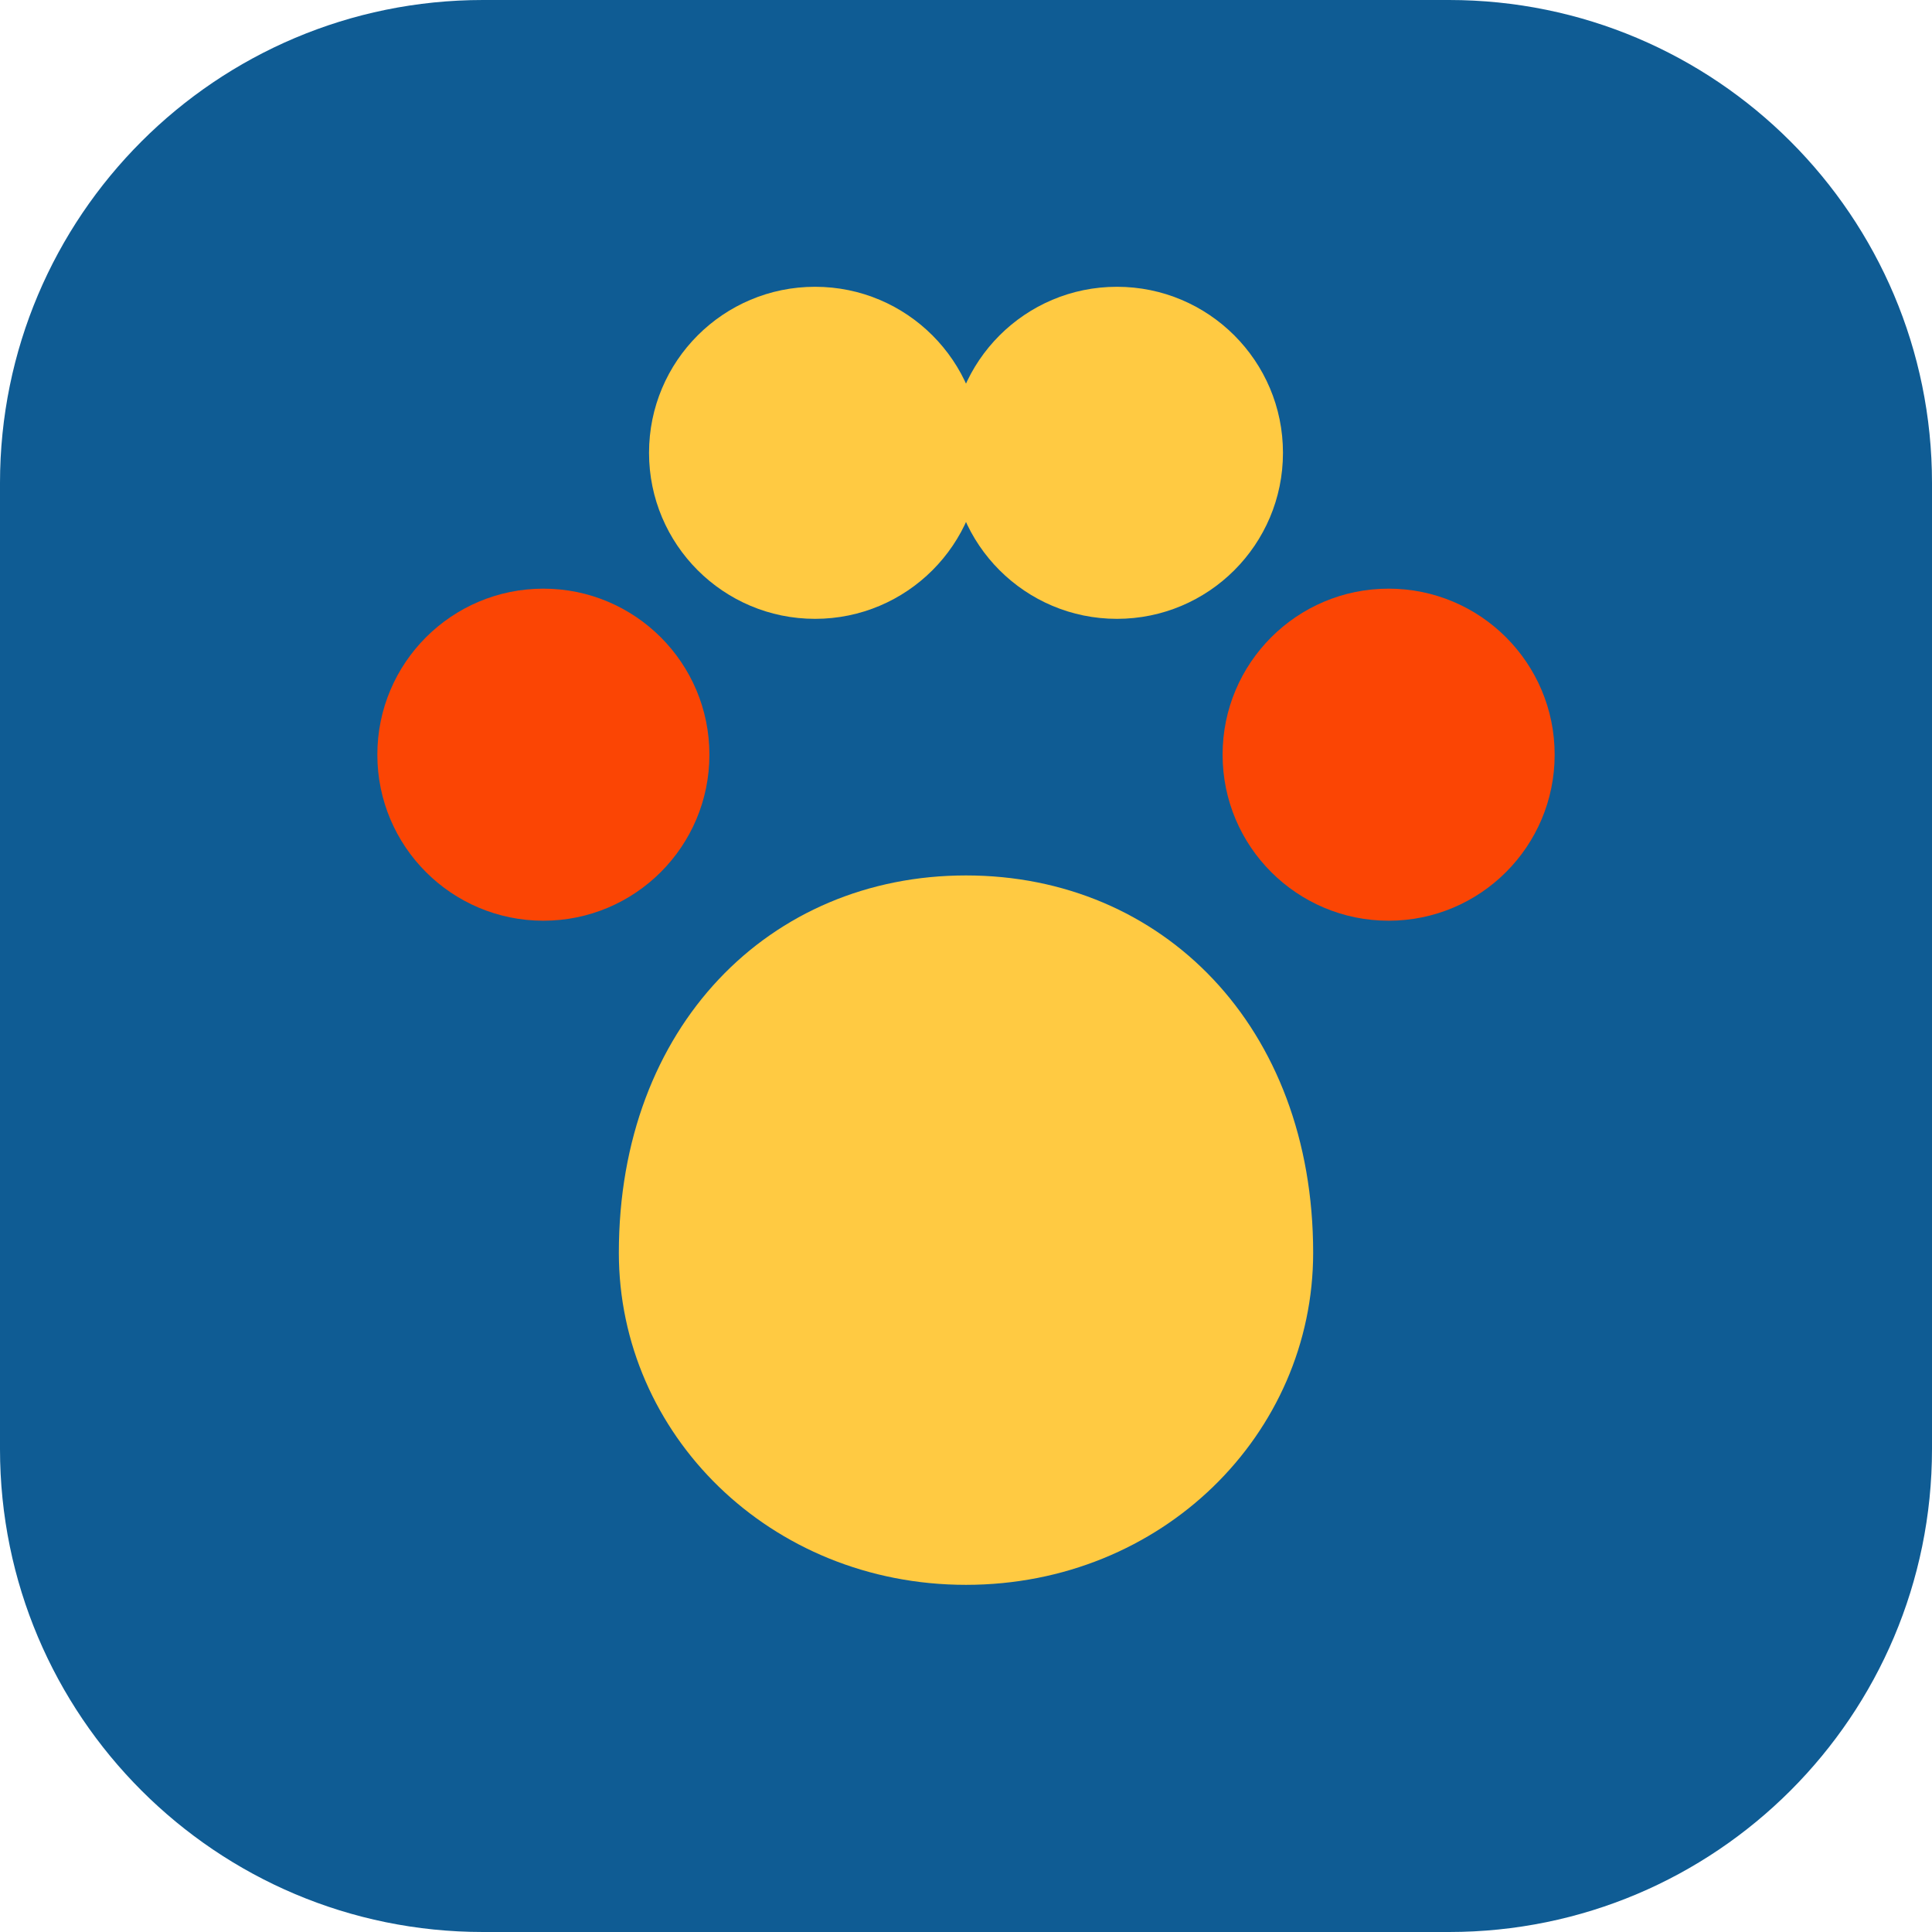
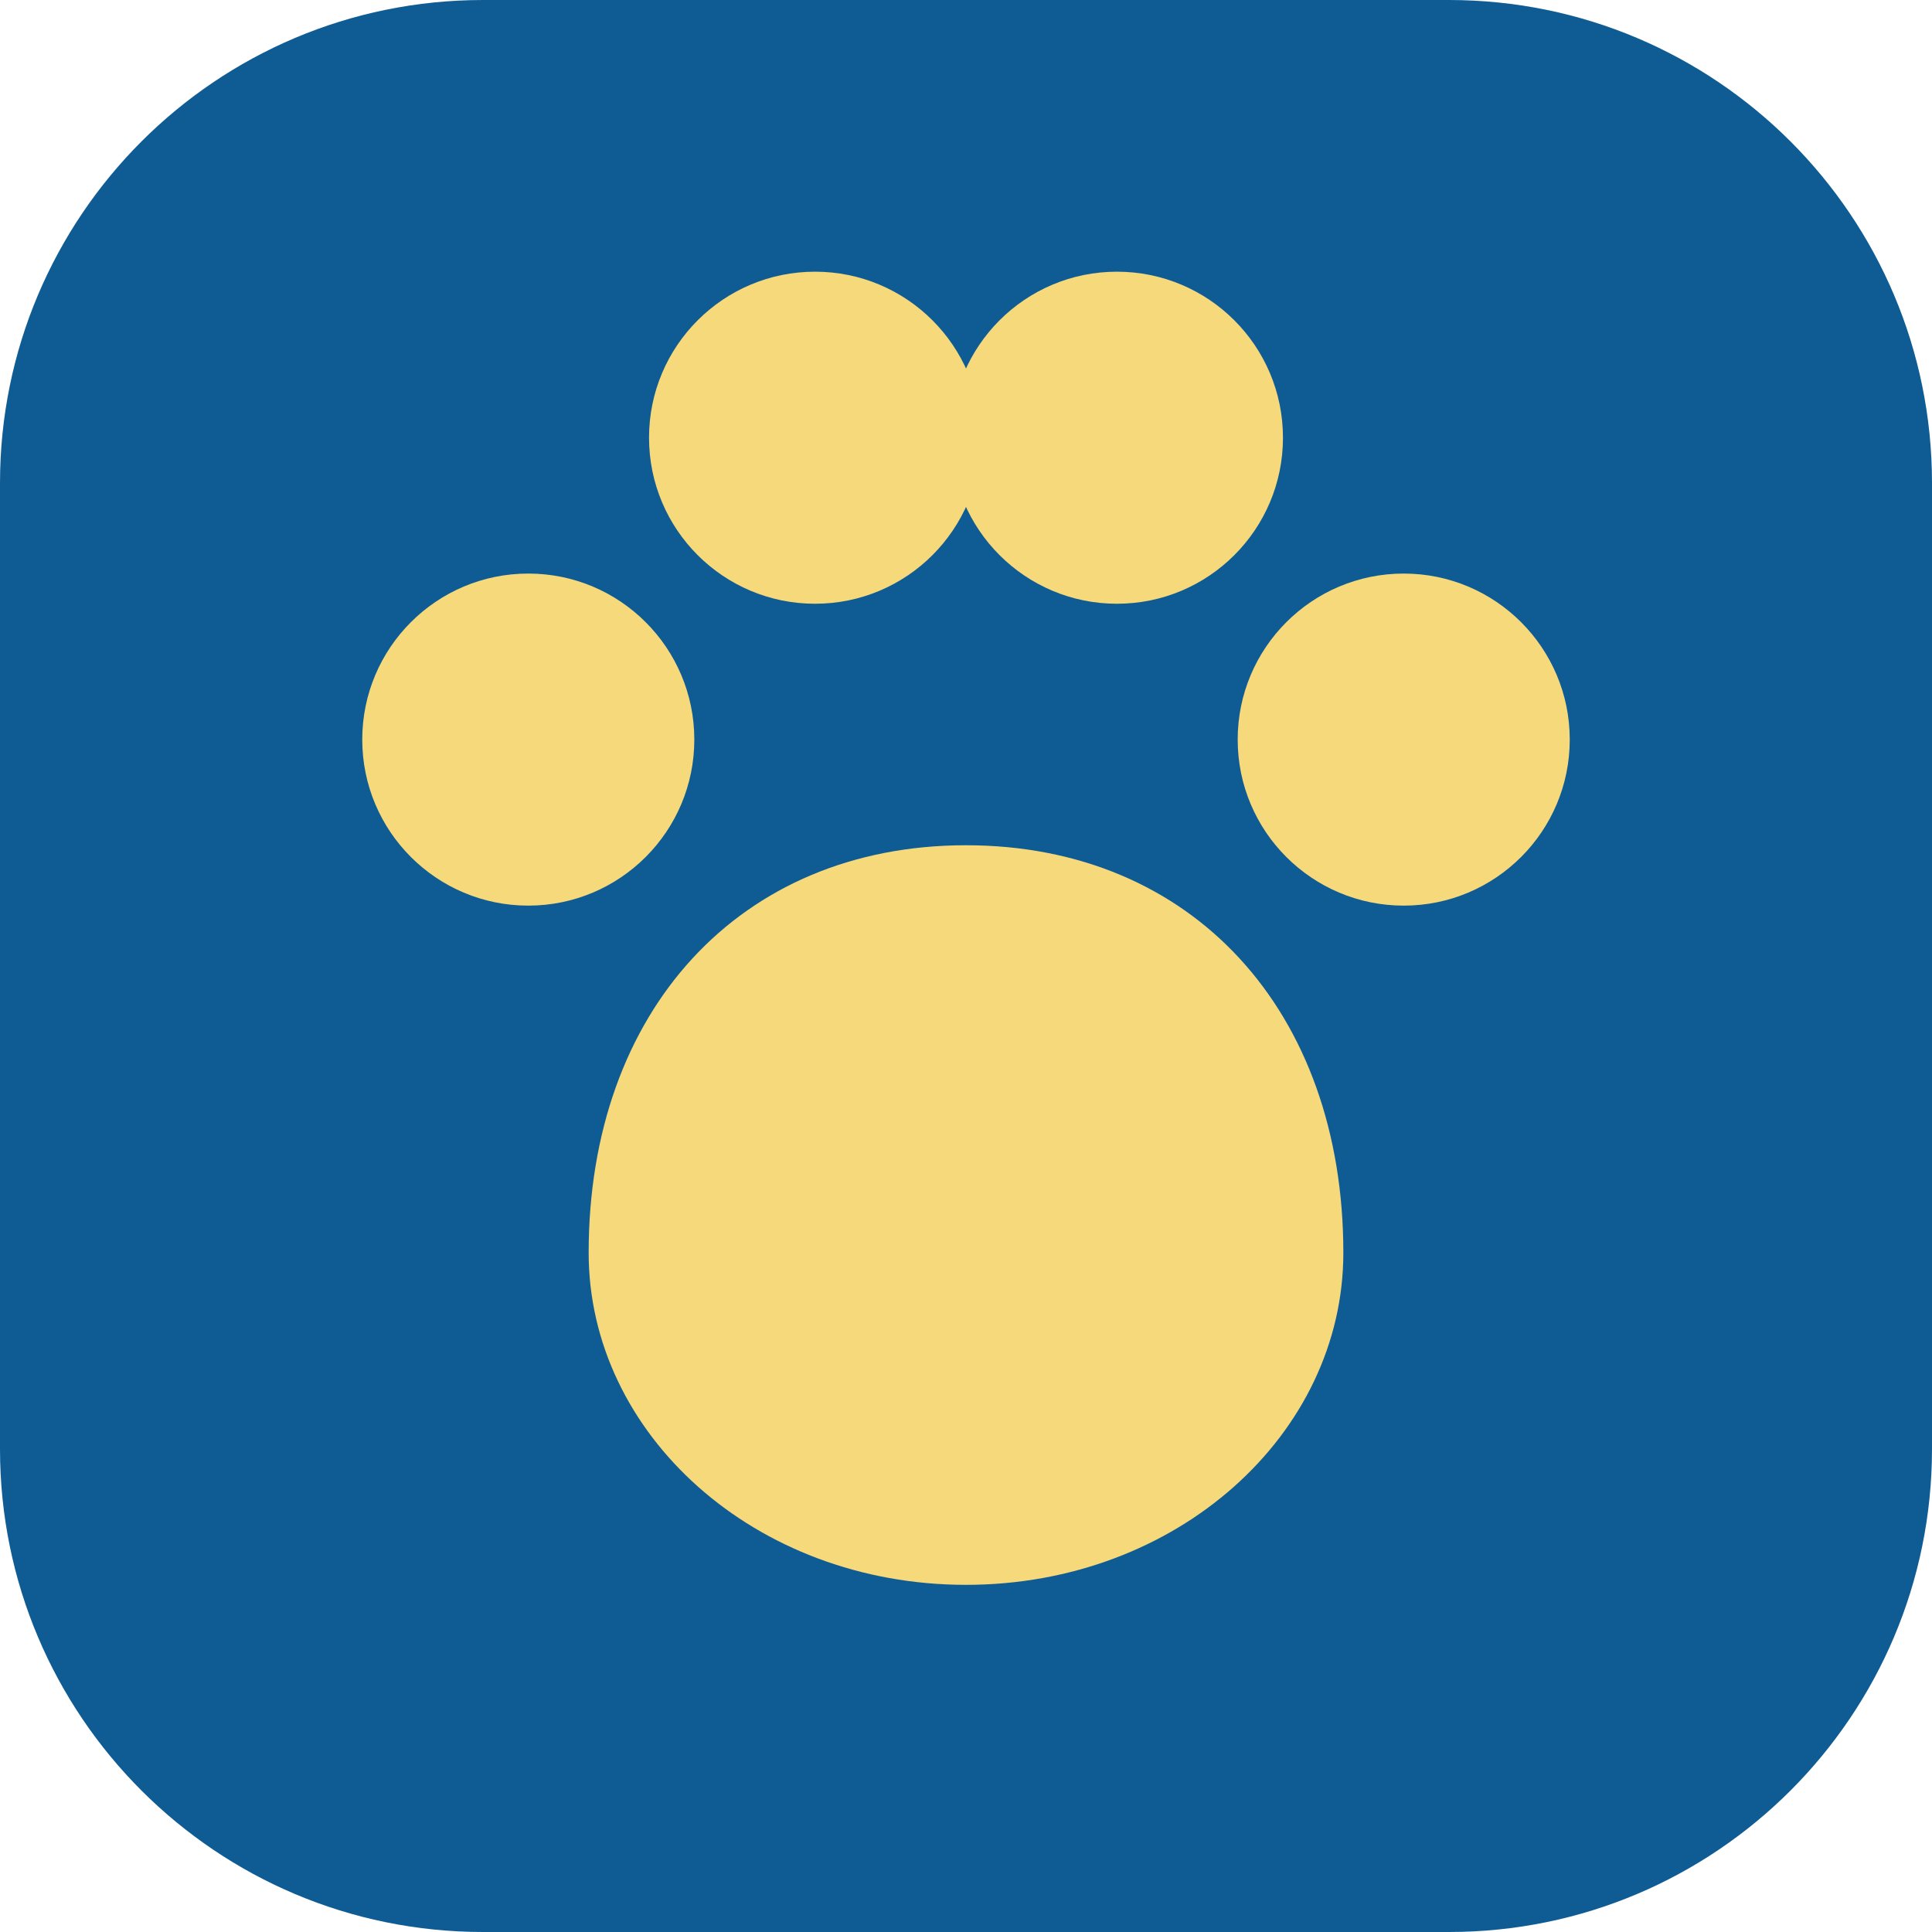
<svg xmlns="http://www.w3.org/2000/svg" viewBox="0 0 64 64">
  <rect width="64" height="64" rx="16" fill="#0F5C94" />
-   <g fill="#ffca42">
-     <path d="M32 29C25.5 29 20.5 34 20.5 41.5C20.5 47.5 25.5 52.5 32 52.5C38.5 52.5 43.5 47.5 43.5 41.5C43.5 34 38.5 29 32 29Z" />
-     <circle cx="18" cy="25" r="5.5" fill="#FB4504" />
-     <circle cx="27" cy="15" r="5.5" fill="#ffca42" />
-     <circle cx="37" cy="15" r="5.5" fill="#ffca42" />
-     <circle cx="46" cy="25" r="5.5" fill="#FB4504" />
+   <g fill="#F6D97B">
+     <path d="M32 28C24.5 28 19.5 33.5 19.5 41.5C19.5 47.5 25 52.5 32 52.5C39 52.5 44.5 47.5 44.5 41.5C44.5 33.5 39.5 28 32 28Z" />
+     <circle cx="17.5" cy="24.5" r="5.5" fill="#F6D97B" />
+     <circle cx="27" cy="14.5" r="5.5" fill="#F6D97B" />
+     <circle cx="37" cy="14.5" r="5.5" fill="#F6D97B" />
+     <circle cx="46.5" cy="24.5" r="5.5" fill="#F6D97B" />
  </g>
</svg>
